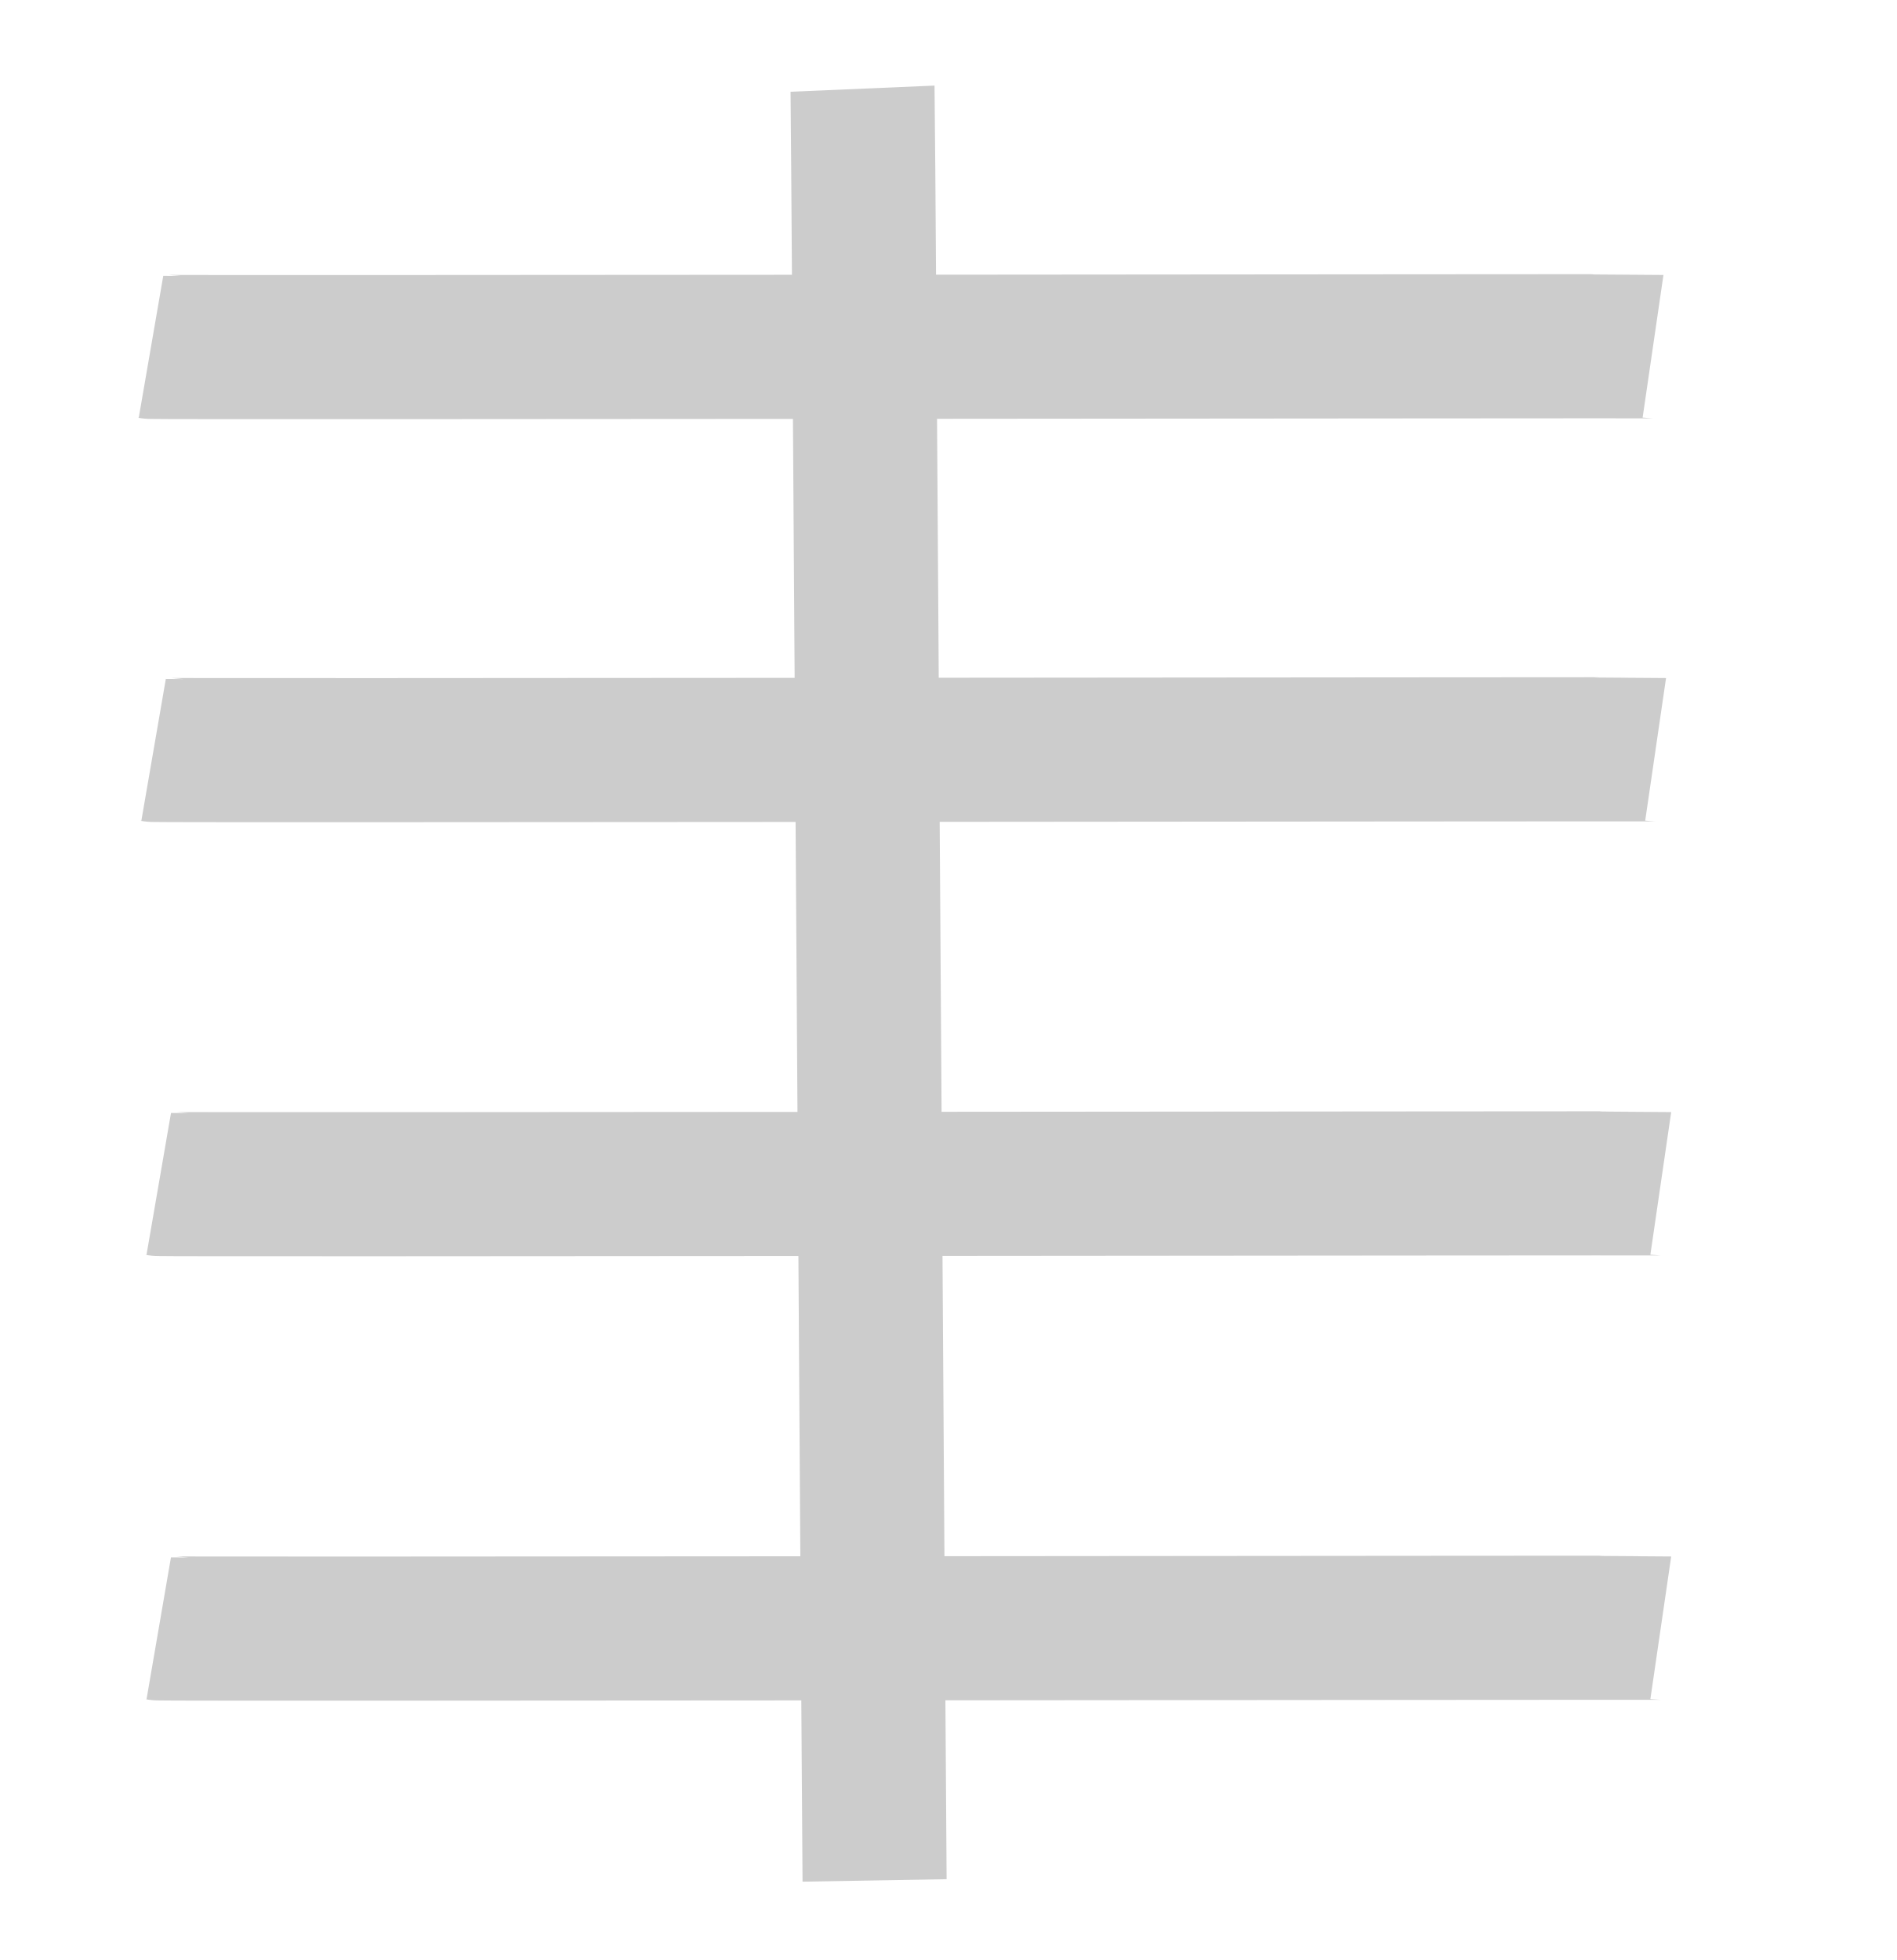
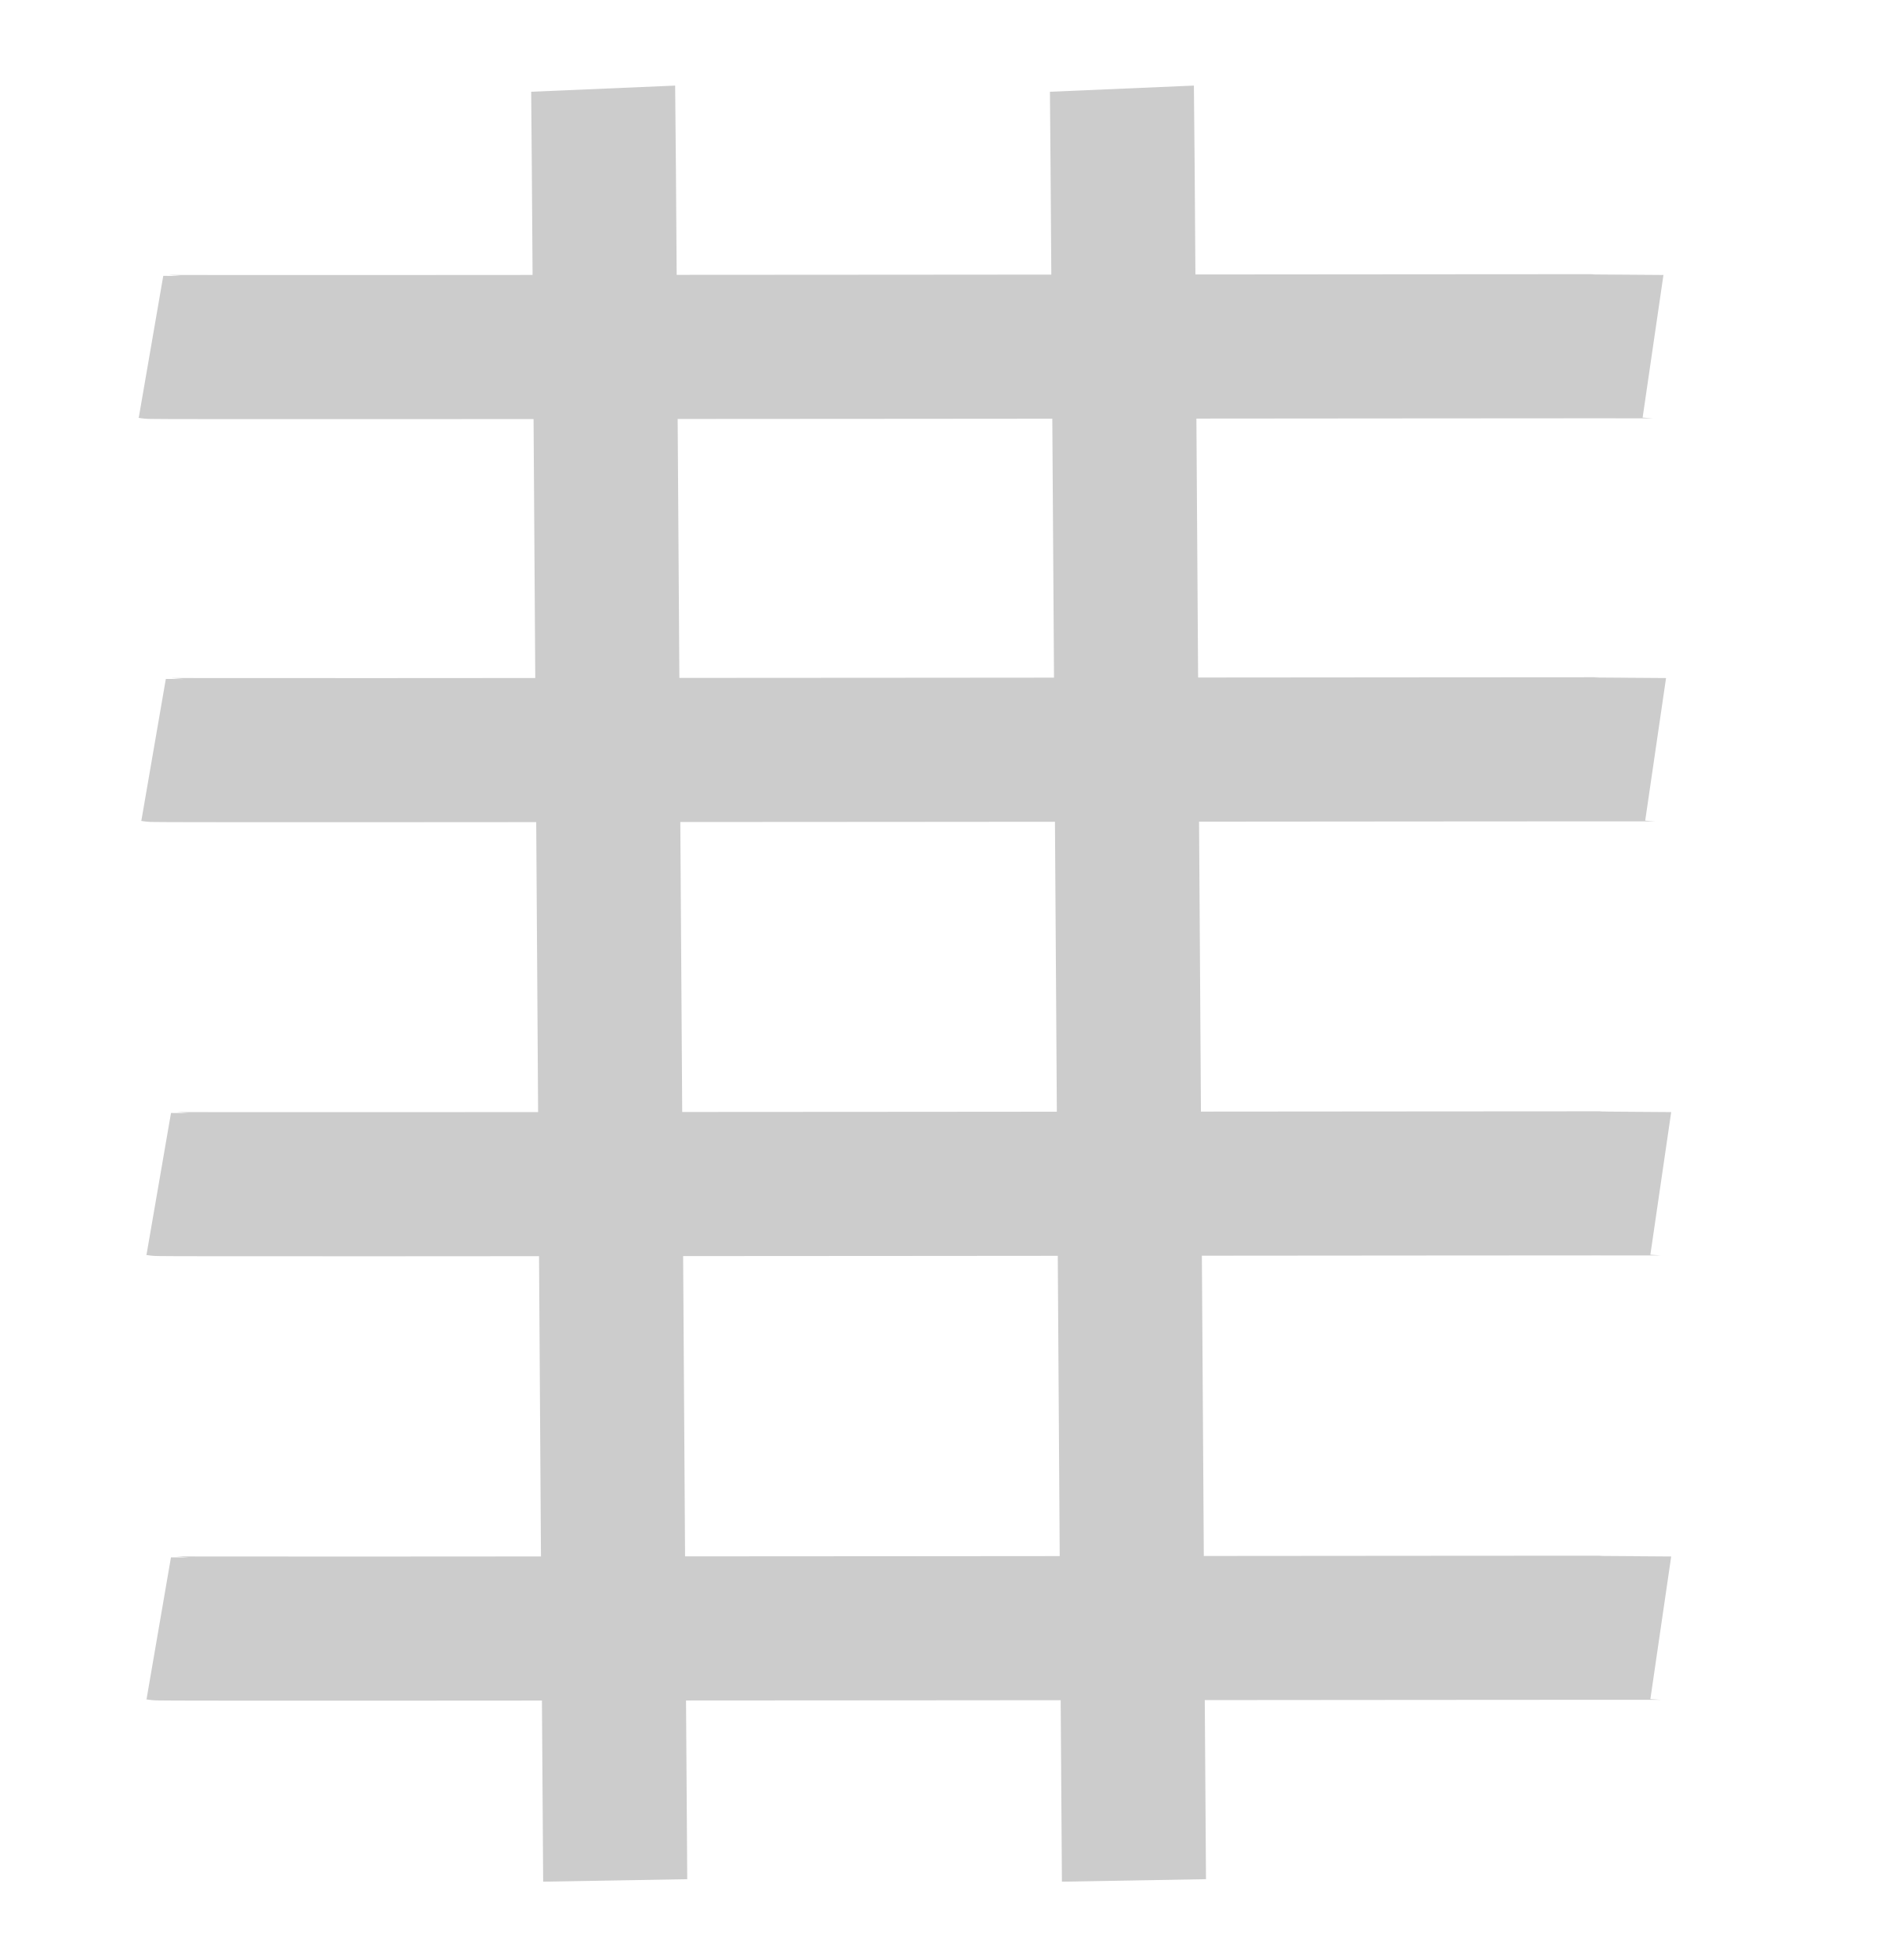
<svg xmlns="http://www.w3.org/2000/svg" width="329px" height="340px" viewBox="18 29 329 340" preserveAspectRatio="xMinYMin">
  <path d="M 44.196 89.171 C 45.06 89.32 304.405 89.012 304.794 89.069" style="fill: none; stroke-width: 25; stroke: rgb(204, 204, 204);" />
  <path d="M 44.644 159.089 C 45.508 159.238 304.853 158.93 305.242 158.987" style="fill: none; stroke-width: 25; stroke: rgb(204, 204, 204);" />
  <path d="M 45.539 234.385 C 46.403 234.534 305.748 234.226 306.137 234.283" style="fill: none; stroke-width: 25; stroke: rgb(204, 204, 204);" />
  <path d="M 45.539 311.473 C 46.403 311.622 305.748 311.314 306.137 311.371" style="fill: none; stroke-width: 25; stroke: rgb(204, 204, 204);" />
-   <path d="M 169.735 355.197 C 169.661 350.909 167.78 47.516 167.646 44.382" style="fill: none; stroke-width: 25; stroke: rgb(204, 204, 204);" />
+   <path d="M 124.735 355.197 C 124.661 350.909 122.78 47.516 122.646 44.382" style="fill: none; stroke-width: 25; stroke: rgb(204, 204, 204);" />
  <rect x="232.668" y="354.126" width="87.717" height="16.355" style="fill: none;" />
  <rect x="306.475" y="297.247" width="19.287" height="60.329" style="fill: none;" />
+   <path d="M 214.735 355.197 C 214.661 350.909 212.78 47.516 212.646 44.382" style="fill: none; stroke-width: 25; stroke: rgb(204, 204, 204);" />
</svg>
